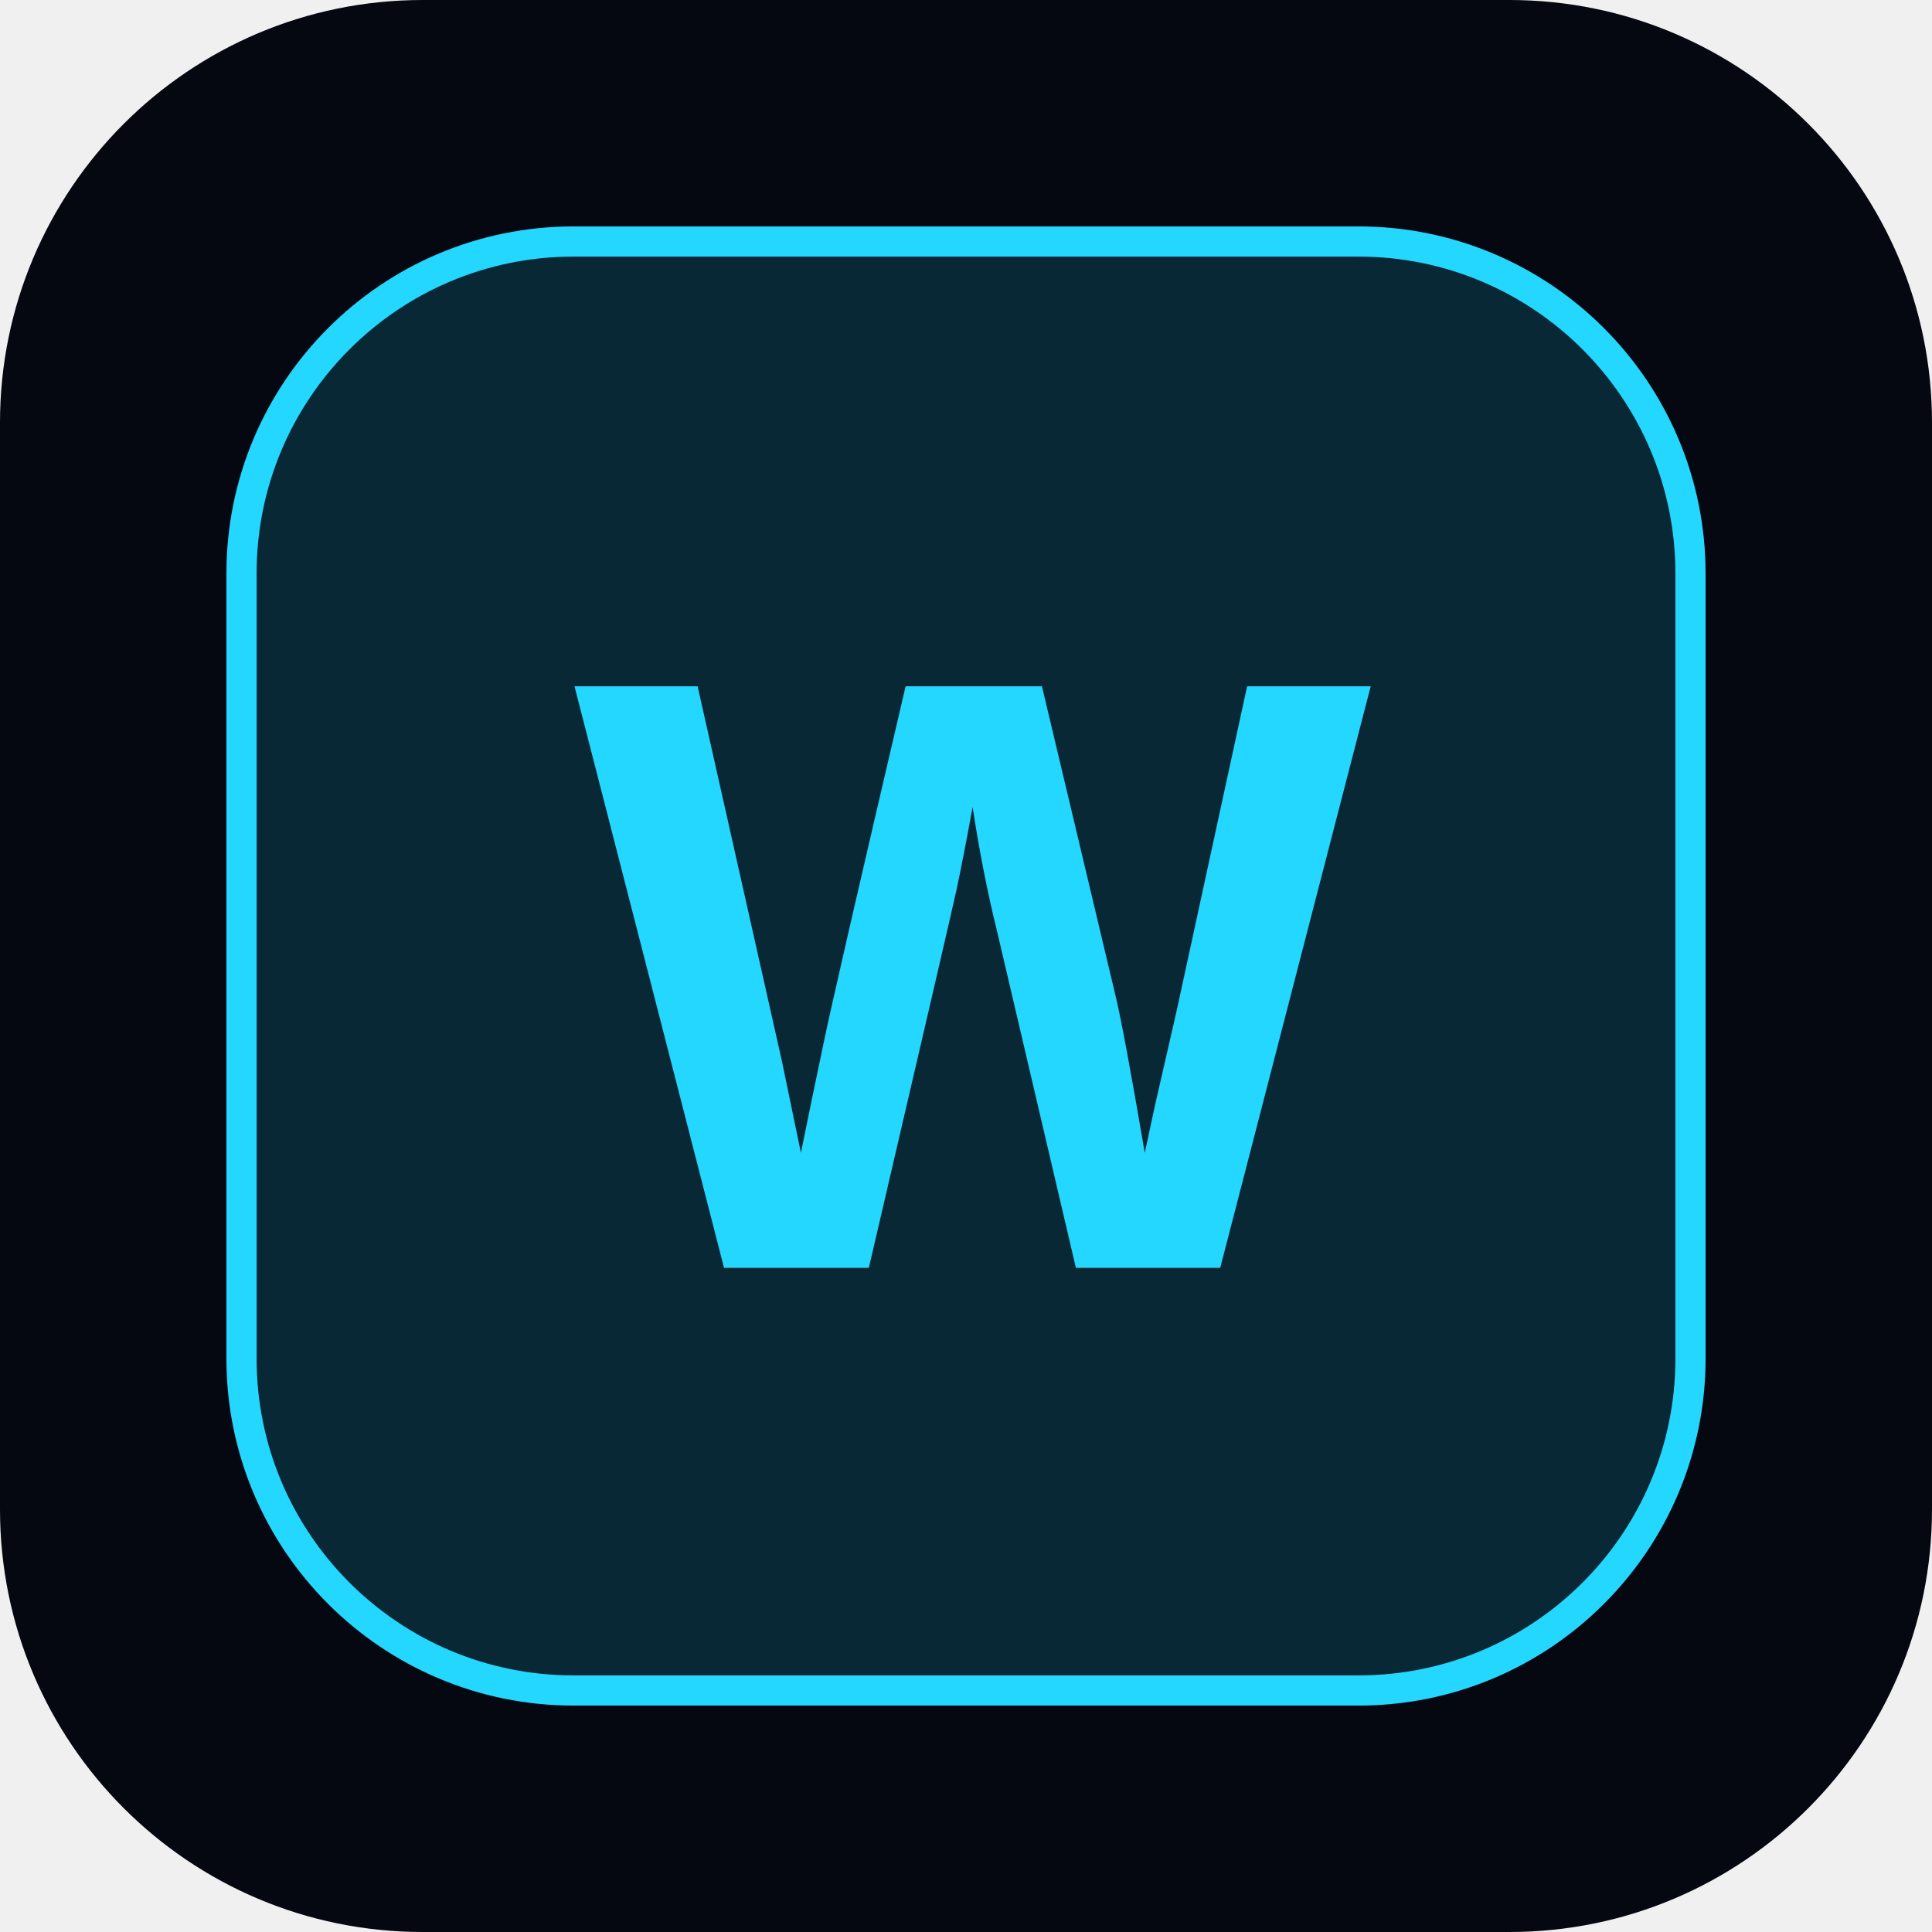
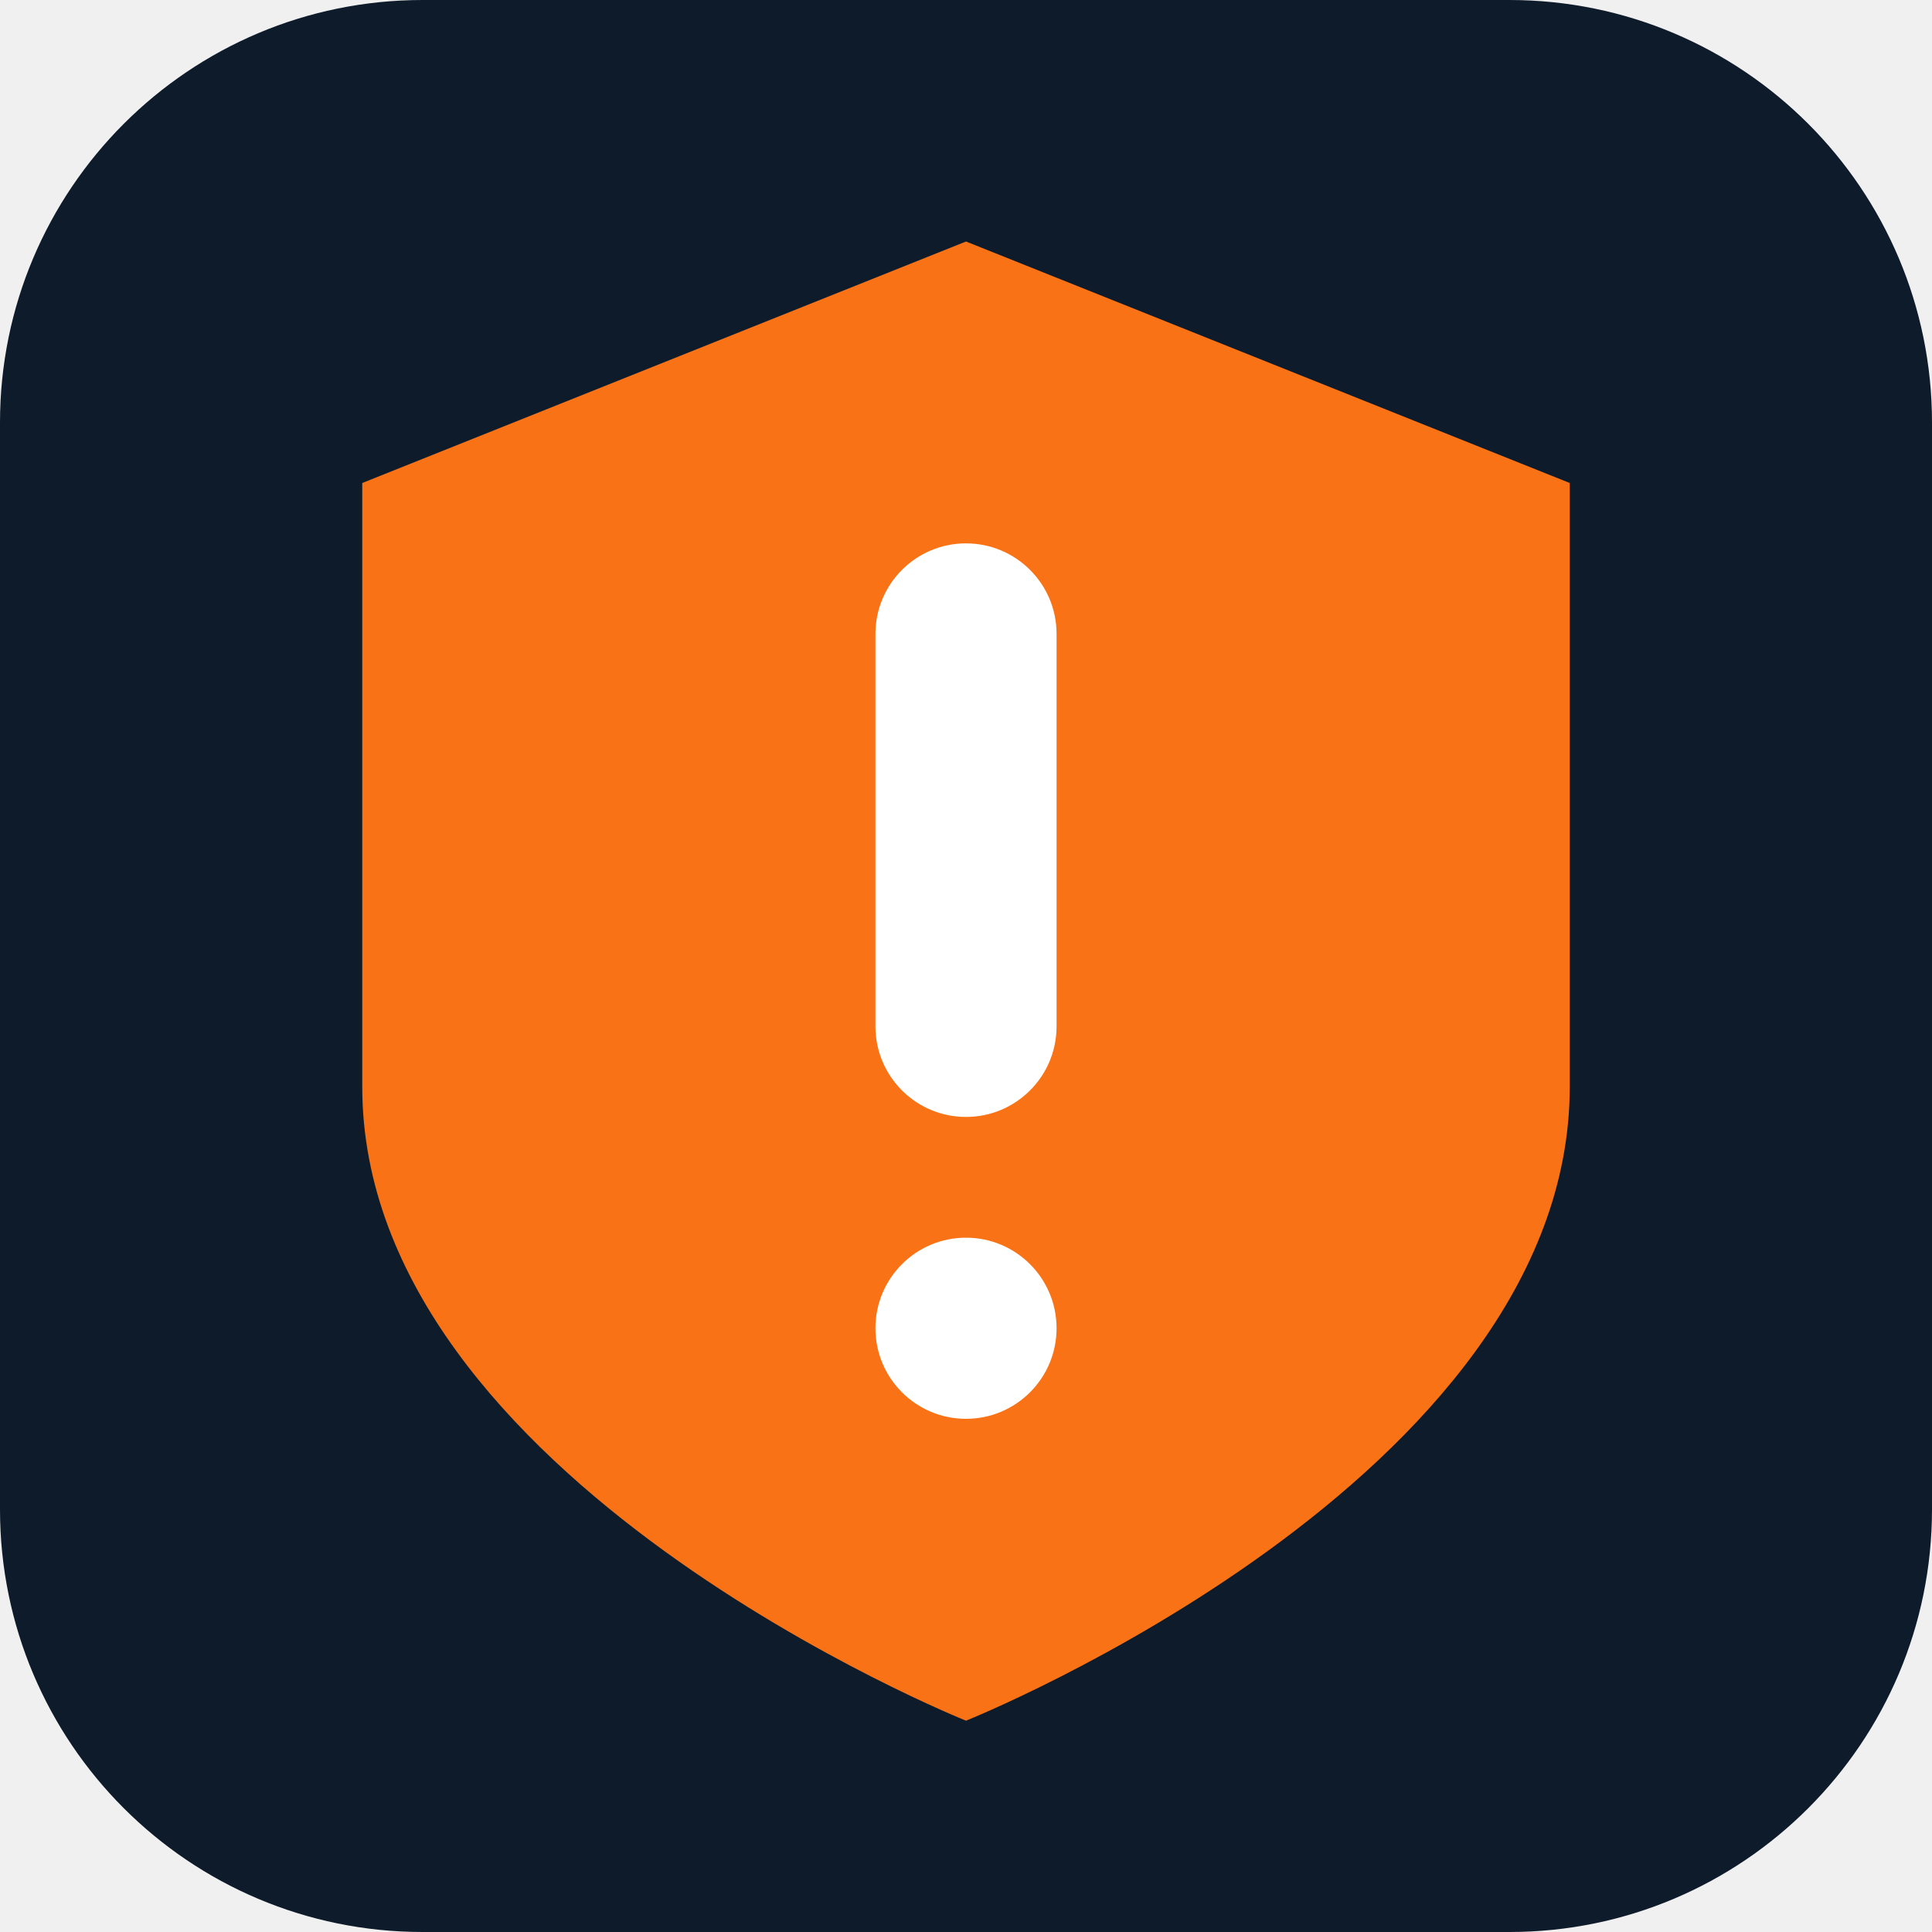
<svg xmlns="http://www.w3.org/2000/svg" width="64" height="64" viewBox="0 0 64 64">
-   <rect width="64" height="64" rx="14" fill="#050711" />
-   <rect x="8" y="8" width="48" height="48" rx="11" fill="#23D7FF" fill-opacity="0.16" stroke="#23D7FF" />
-   <text x="19" y="42" fill="#23D7FF" font-family="Arial, sans-serif" font-size="28" font-weight="700">W</text>
+   <rect width="64" height="64" rx="14" fill="#0D1B2A" />
+   <path d="M32 8 L52 16 L52 36 C52 49 32 57 32 57 C32 57 12 49 12 36 L12 16 Z" fill="#F97316" />
+   <rect x="29" y="18" width="6" height="19" rx="3" fill="white" />
+   <rect x="29" y="41" width="6" height="6" rx="3" fill="white" />
</svg>
